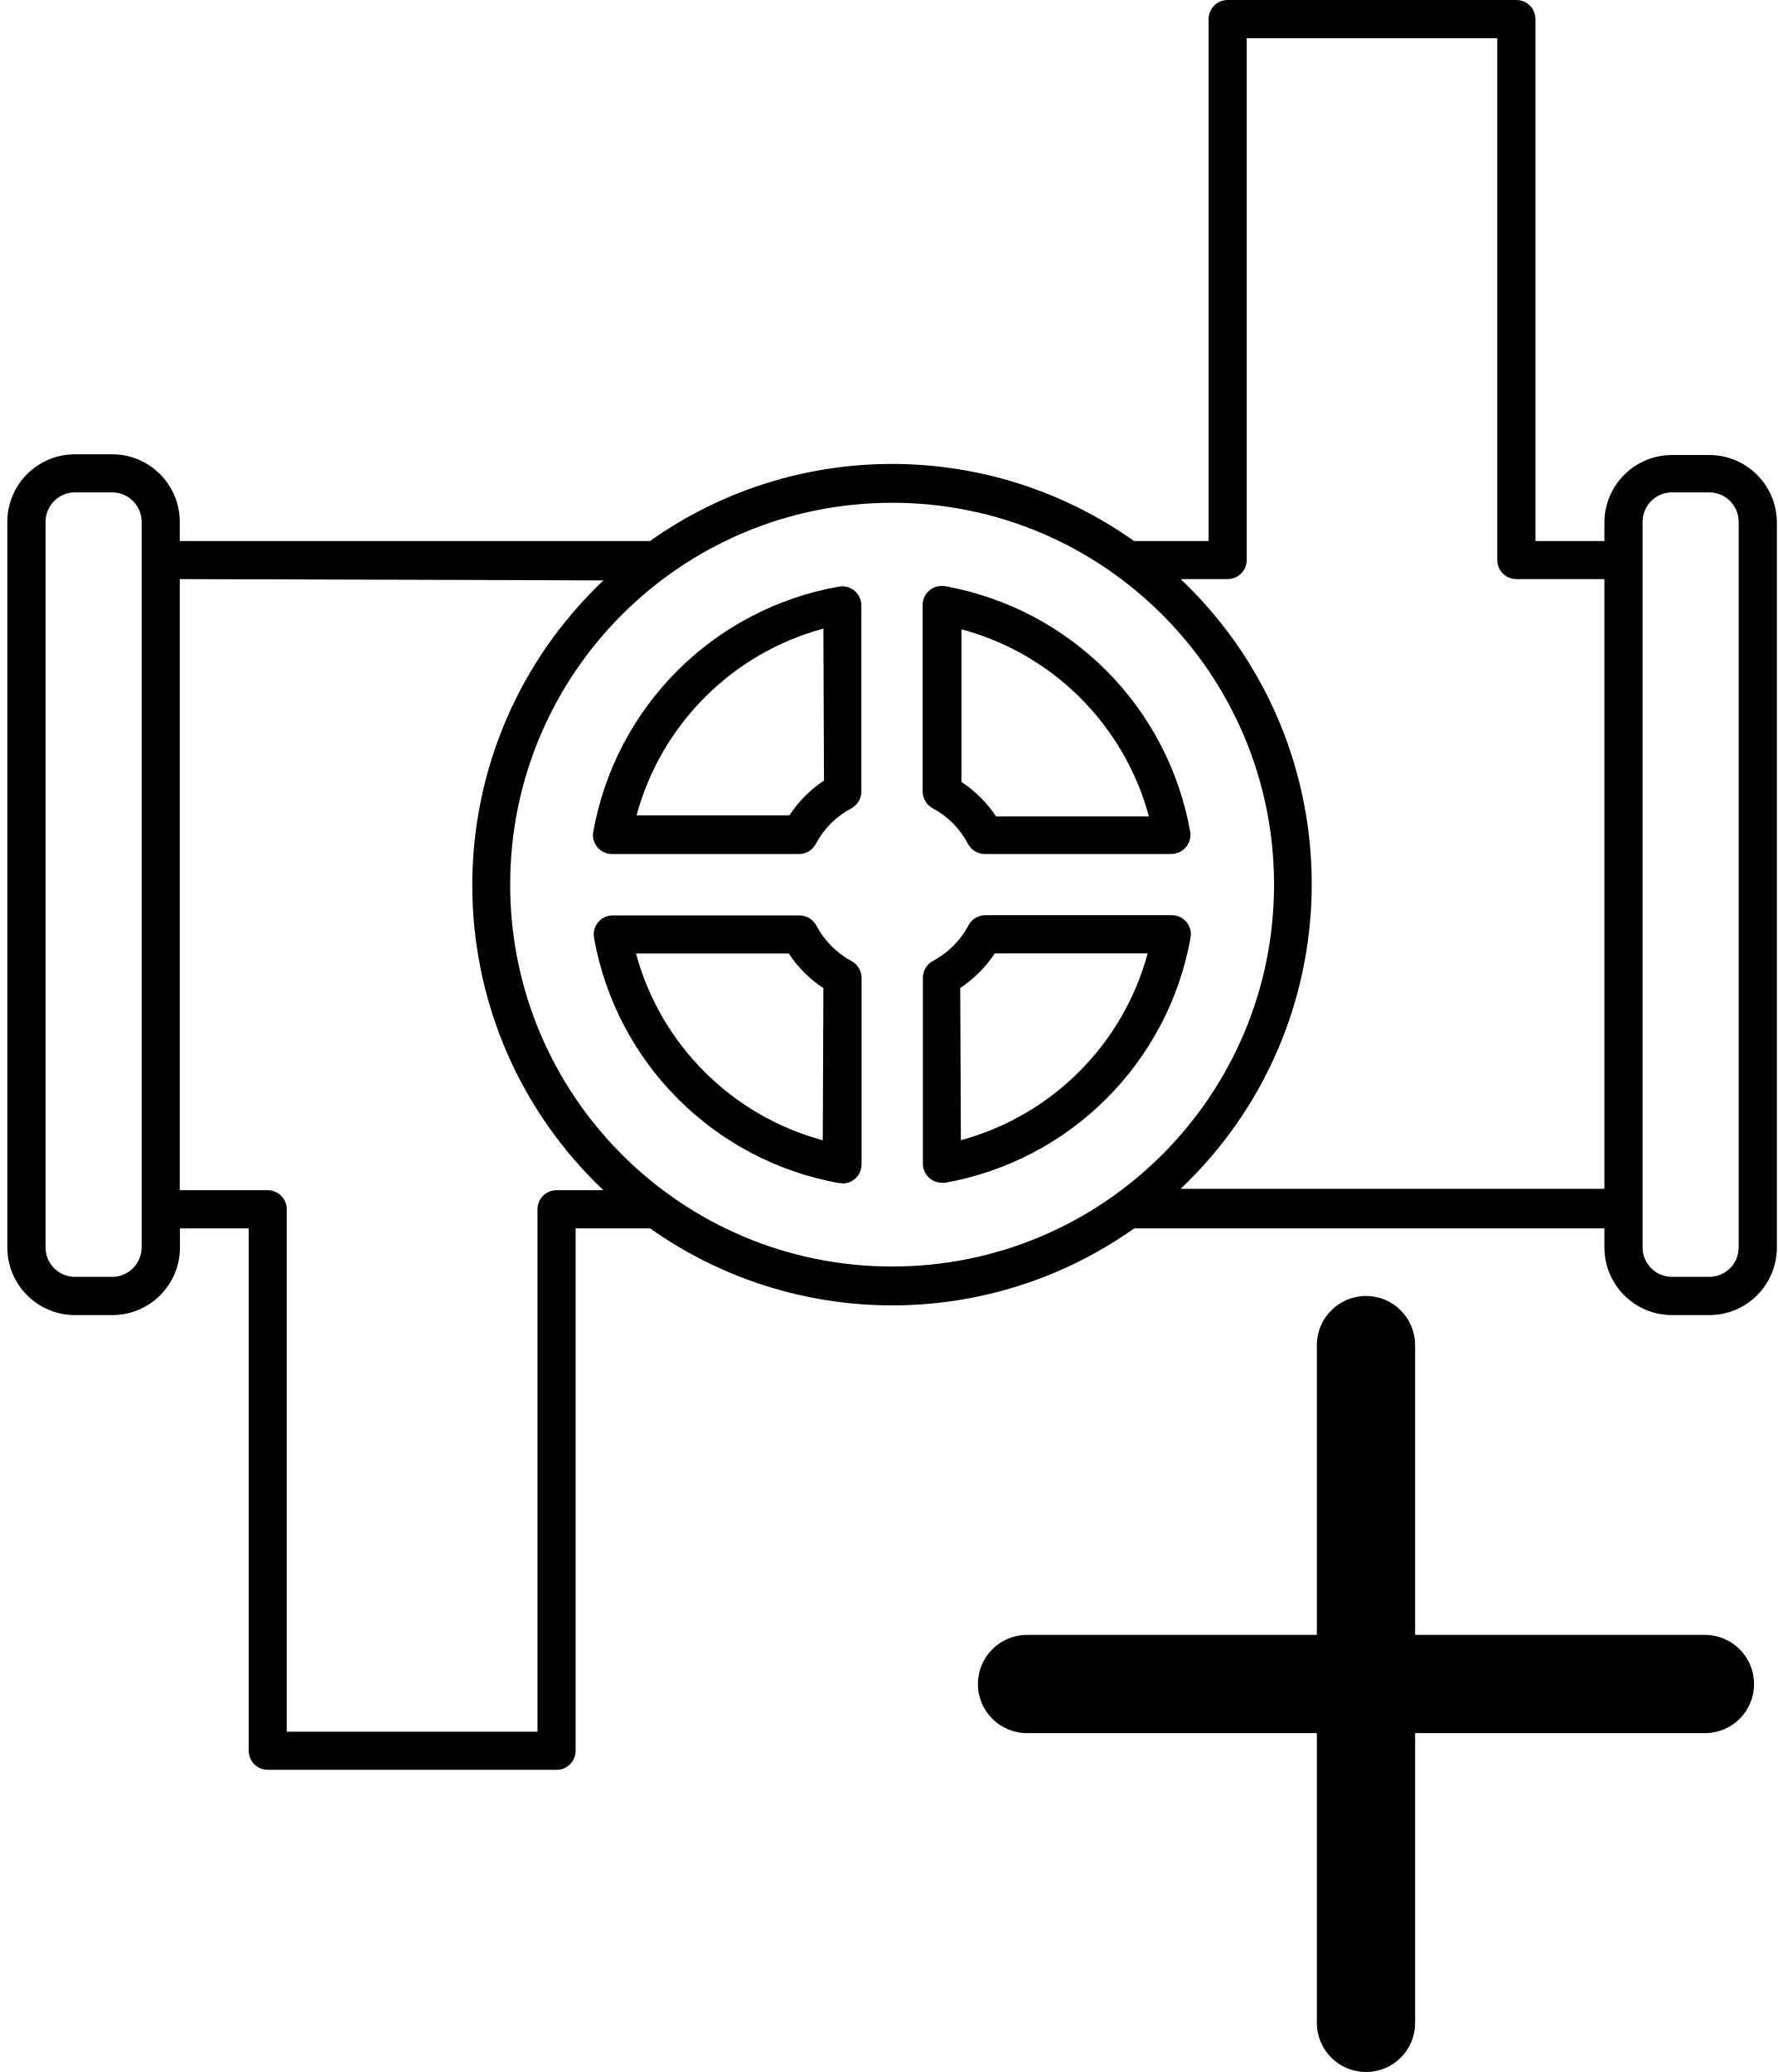
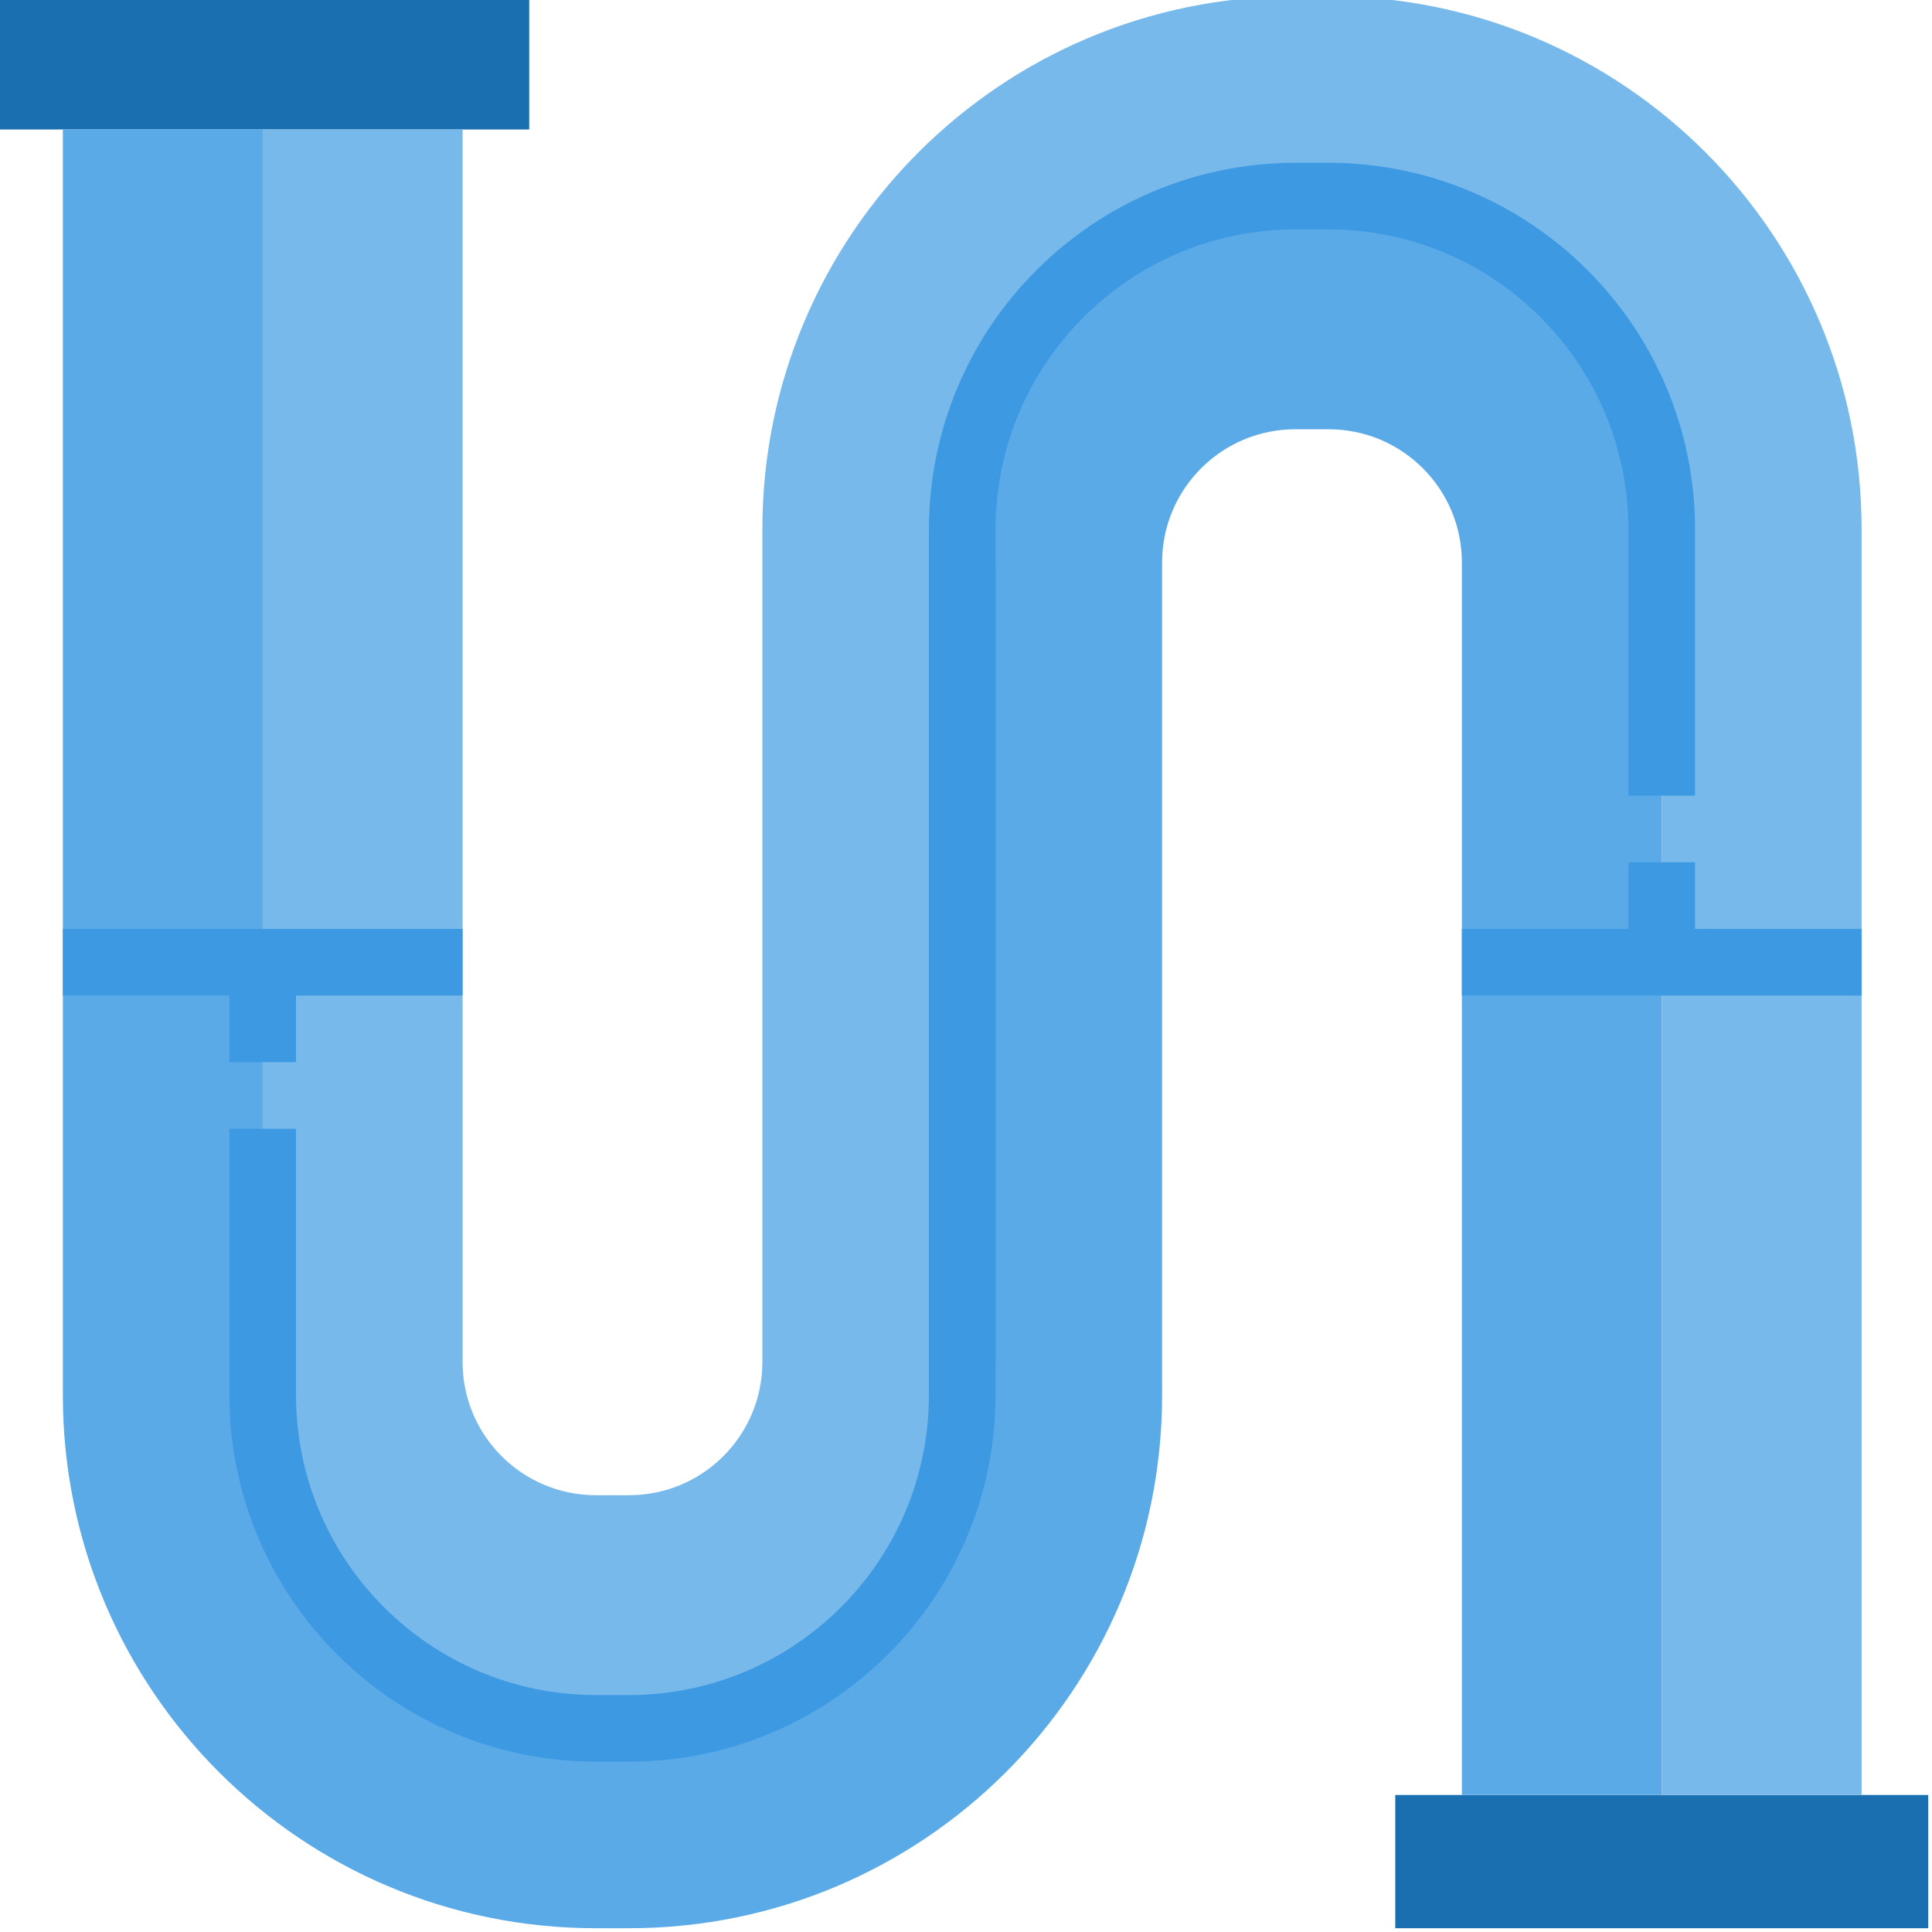
- <svg xmlns="http://www.w3.org/2000/svg" width="229" height="267" viewBox="0 0 229 267" fill="none">
-   <path d="M215.433 58.635H220.23C225.008 58.635 228.881 62.477 228.943 67.249V160.745C228.943 165.56 225.045 169.465 220.23 169.465H215.433C210.617 169.465 206.719 165.56 206.719 160.745V158.29H146.138C127.459 171.522 102.458 171.522 83.767 158.29H74.167V225.608C74.167 226.971 73.064 228.062 71.713 228.062H34.503C33.146 228.062 32.049 226.971 32.049 225.608V158.29H23.186V160.745C23.186 165.56 19.288 169.465 14.479 169.465H9.552C4.786 169.403 0.943 165.523 0.943 160.745V67.249C0.943 62.44 4.842 58.542 9.657 58.542H14.578C19.344 58.61 23.161 62.489 23.161 67.249V69.716H83.748C102.427 56.472 127.428 56.472 146.12 69.716H155.72V2.46C155.72 1.103 156.823 0 158.174 0H195.371C196.741 0 197.838 1.103 197.838 2.46V69.716H206.719V67.249C206.775 62.477 210.655 58.635 215.433 58.635ZM211.64 160.745C211.64 162.846 213.338 164.538 215.433 164.538H220.23C222.318 164.538 224.016 162.846 224.016 160.745V67.249C224.016 65.148 222.318 63.45 220.23 63.45H215.433C213.338 63.45 211.64 65.148 211.64 67.249V160.745ZM18.247 67.249C18.247 65.148 16.549 63.45 14.46 63.45H9.533C7.482 63.518 5.87 65.198 5.87 67.249V160.745C5.87 162.846 7.562 164.538 9.657 164.538H14.578C16.623 164.463 18.247 162.79 18.247 160.745V67.249ZM23.161 74.624V153.37H34.484C35.842 153.37 36.945 154.467 36.945 155.824V223.147H69.252V155.824C69.252 154.467 70.355 153.37 71.713 153.37H77.743C56.039 132.8 55.134 98.534 75.698 76.843C76.361 76.136 77.043 75.461 77.743 74.791L23.161 74.624ZM114.953 64.789C87.758 64.789 65.732 86.815 65.732 113.991C65.732 141.173 87.758 163.205 114.953 163.205C142.123 163.205 164.155 141.173 164.155 113.991C164.155 86.815 142.123 64.789 114.953 64.789ZM195.371 74.624C194.014 74.624 192.917 73.521 192.917 72.17V4.927H160.628V72.17C160.628 73.521 159.531 74.624 158.174 74.624H152.125C173.817 95.2 174.734 129.46 154.158 151.157C153.495 151.851 152.813 152.539 152.125 153.196H206.719V74.624H195.371Z" fill="black" />
-   <path d="M109.704 104.155C107.739 105.19 106.134 106.808 105.099 108.76C104.677 109.559 103.847 110.055 102.936 110.055H78.902C77.545 110.08 76.417 108.995 76.398 107.632C76.398 107.483 76.41 107.328 76.442 107.186C79.317 91.054 91.966 78.436 108.098 75.591C109.437 75.349 110.714 76.254 110.943 77.599C110.974 77.741 110.98 77.896 110.98 78.045V102.085C110.949 102.953 110.466 103.734 109.704 104.155ZM106.09 81.001C94.352 84.174 85.192 93.334 82.019 105.066H101.709C102.874 103.294 104.392 101.769 106.165 100.579L106.09 81.001Z" fill="black" />
-   <path d="M108.551 152.459H108.123C92.01 149.571 79.398 136.959 76.534 120.833C76.305 119.494 77.204 118.217 78.536 117.994C78.685 117.963 78.84 117.957 78.995 117.963H103.016C103.921 117.963 104.745 118.459 105.179 119.265C106.202 121.198 107.77 122.785 109.703 123.845C110.503 124.26 110.999 125.097 111.011 126.008V150.042C111.011 151.405 109.902 152.508 108.551 152.508V152.459ZM106.09 127.328C104.312 126.163 102.799 124.65 101.634 122.872H81.945C85.118 134.61 94.284 143.764 106.01 146.937L106.09 127.328Z" fill="black" />
-   <path d="M150.942 110.055H126.902C125.99 110.055 125.16 109.56 124.732 108.76C123.716 106.808 122.123 105.197 120.183 104.155C119.384 103.728 118.882 102.891 118.876 101.993V77.996C118.857 76.645 119.948 75.529 121.299 75.504C121.454 75.504 121.609 75.511 121.764 75.535C137.865 78.43 150.477 91.048 153.346 107.155C153.582 108.494 152.683 109.77 151.351 110C151.196 110.031 151.041 110.043 150.892 110.043L150.942 110.055ZM123.877 81.07V100.759C125.643 101.931 127.174 103.449 128.346 105.215H148.035C144.856 93.409 135.615 84.212 123.803 81.07H123.877Z" fill="black" />
-   <path d="M120.184 123.845C122.142 122.797 123.741 121.198 124.788 119.234C125.204 118.441 126.04 117.932 126.951 117.932H150.942C152.299 117.914 153.421 118.998 153.439 120.356C153.439 120.511 153.427 120.665 153.402 120.82C150.514 136.928 137.896 149.533 121.782 152.409H121.367C120.01 152.409 118.907 151.312 118.907 149.949V125.933C118.938 125.053 119.415 124.254 120.184 123.845ZM123.803 146.924C135.535 143.751 144.695 134.585 147.868 122.859H128.178C127.013 124.619 125.501 126.132 123.722 127.315L123.803 146.924Z" fill="black" />
-   <path d="M219.674 223.333H132.333C128.839 223.333 126 220.508 126 217.006C126 213.512 128.831 210.673 132.333 210.673H219.674C223.169 210.673 226 213.512 226 217.006C226 220.508 223.176 223.333 219.674 223.333Z" fill="#010002" />
-   <path d="M176.004 267C172.509 267 169.67 264.169 169.67 260.674V173.333C169.67 169.839 172.509 167 176.004 167C179.499 167 182.33 169.839 182.33 173.333V260.674C182.33 264.176 179.506 267 176.004 267Z" fill="#010002" />
+ <svg xmlns="http://www.w3.org/2000/svg" height="512pt" version="1.1" viewBox="1 1 512 512" width="512pt">
+   <g id="surface1">
+     <path d="M 388.414 476.688 L 370.758 476.688 L 370.758 512 L 512 512 L 512 476.688 Z M 388.414 476.688 " style=" stroke:none;fill-rule:nonzero;fill:rgb(10.196%,43.529%,69.02%);fill-opacity:1;" />
+     <path d="M 141.242 35.312 L 141.242 0 L 0 0 L 0 35.312 Z M 141.242 35.312 " style=" stroke:none;fill-rule:nonzero;fill:rgb(10.196%,43.529%,69.02%);fill-opacity:1;" />
+     <path d="M 123.586 256 L 123.586 35.312 L 70.621 35.312 L 70.621 256 Z M 123.586 256 " style=" stroke:none;fill-rule:nonzero;fill:rgb(47.059%,72.549%,92.157%);fill-opacity:1;" />
+     <path d="M 70.621 35.312 L 17.656 35.312 L 17.656 256 L 70.621 256 Z M 70.621 35.312 " style=" stroke:none;fill-rule:nonzero;fill:rgb(35.294%,66.667%,90.588%);fill-opacity:1;" />
+     <path d="M 388.414 256 L 441.379 256 L 441.379 476.688 L 388.414 476.688 Z M 388.414 256 " style=" stroke:none;fill-rule:nonzero;fill:rgb(35.294%,66.667%,90.588%);fill-opacity:1;" />
+     <path d="M 441.379 256 L 494.344 256 L 494.344 476.688 L 441.379 476.688 Z M 441.379 256 " style=" stroke:none;fill-rule:nonzero;fill:rgb(47.059%,72.549%,92.157%);fill-opacity:1;" />
+     <path d="M 441.379 141.242 C 441.379 92.488 401.855 52.965 353.102 52.965 C 401.836 53.02 441.324 92.508 441.379 141.242 Z M 441.379 141.242 " style=" stroke:none;fill-rule:nonzero;fill:rgb(47.059%,72.549%,92.157%);fill-opacity:1;" />
+     <path d="M 344.277 52.965 C 295.523 52.965 256 92.488 256 141.242 C 256.055 92.508 295.543 53.02 344.277 52.965 Z M 344.277 52.965 " style=" stroke:none;fill-rule:nonzero;fill:rgb(47.059%,72.549%,92.157%);fill-opacity:1;" />
+     <path d="M 158.898 459.035 C 110.164 458.98 70.676 419.488 70.621 370.758 C 70.621 419.512 110.145 459.035 158.898 459.035 Z M 158.898 459.035 " style=" stroke:none;fill-rule:nonzero;fill:rgb(47.059%,72.549%,92.157%);fill-opacity:1;" />
+     <path d="M 256 370.758 C 255.945 419.488 216.453 458.98 167.723 459.035 C 216.477 459.035 256 419.512 256 370.758 Z M 256 370.758 " style=" stroke:none;fill-rule:nonzero;fill:rgb(47.059%,72.549%,92.157%);fill-opacity:1;" />
+     <path d="M 353.102 0 L 344.277 0 C 266.27 0 203.035 63.234 203.035 141.242 L 203.035 361.93 C 203.035 381.434 187.227 397.242 167.723 397.242 L 158.898 397.242 C 139.395 397.242 123.586 381.434 123.586 361.93 L 123.586 256 L 70.621 256 L 70.621 370.758 C 70.676 419.488 110.164 458.98 158.895 459.035 L 167.723 459.035 C 216.453 458.98 255.945 419.488 256 370.758 L 256 141.242 C 256 92.488 295.52 52.965 344.273 52.965 L 353.102 52.965 C 401.855 52.965 441.379 92.488 441.379 141.242 L 441.379 256 L 494.344 256 L 494.344 141.242 C 494.344 63.234 431.109 0 353.102 0 Z M 353.102 0 " style=" stroke:none;fill-rule:nonzero;fill:rgb(47.059%,72.549%,92.157%);fill-opacity:1;" />
+     <path d="M 441.379 247.172 L 441.379 141.242 C 441.324 92.512 401.836 53.02 353.102 52.965 L 344.277 52.965 C 295.547 53.02 256.055 92.512 256 141.242 L 256 370.758 C 256 419.512 216.477 459.035 167.727 459.035 L 158.898 459.035 C 110.145 459.035 70.621 419.512 70.621 370.758 L 70.621 256 L 17.656 256 L 17.656 370.758 C 17.656 448.766 80.891 512 158.898 512 L 167.723 512 C 245.73 512 308.965 448.766 308.965 370.758 L 308.965 150.07 C 308.965 130.566 324.773 114.758 344.277 114.758 L 353.102 114.758 C 372.605 114.758 388.414 130.566 388.414 150.07 L 388.414 256 L 441.379 256 Z M 441.379 247.172 " style=" stroke:none;fill-rule:nonzero;fill:rgb(35.294%,66.667%,90.588%);fill-opacity:1;" />
+     <path d="M 264.828 361.93 L 247.172 361.93 L 247.172 141.242 C 247.234 87.641 290.672 44.199 344.277 44.137 L 353.102 44.137 C 406.707 44.199 450.145 87.641 450.207 141.242 L 450.207 211.863 L 432.551 211.863 L 432.551 141.242 C 432.504 97.383 396.961 61.844 353.102 61.793 L 344.277 61.793 C 300.418 61.84 264.875 97.383 264.828 141.242 Z M 264.828 361.93 " style=" stroke:none;fill-rule:nonzero;fill:rgb(23.922%,60.392%,88.627%);fill-opacity:1;" />
+     <path d="M 167.723 467.863 L 158.898 467.863 C 105.293 467.797 61.855 424.359 61.793 370.758 L 61.793 300.137 L 79.449 300.137 L 79.449 370.758 C 79.496 414.617 115.039 450.156 158.898 450.207 L 167.723 450.207 C 211.582 450.156 247.125 414.617 247.172 370.758 L 247.172 150.07 L 264.828 150.07 L 264.828 370.758 C 264.766 424.359 221.328 467.801 167.723 467.863 Z M 167.723 467.863 " style=" stroke:none;fill-rule:nonzero;fill:rgb(23.922%,60.392%,88.627%);fill-opacity:1;" />
+     <path d="M 17.656 247.172 L 123.586 247.172 L 123.586 264.828 L 17.656 264.828 Z M 17.656 247.172 " style=" stroke:none;fill-rule:nonzero;fill:rgb(23.922%,60.392%,88.627%);fill-opacity:1;" />
+     <path d="M 388.414 247.172 L 494.344 247.172 L 494.344 264.828 L 388.414 264.828 Z M 388.414 247.172 " style=" stroke:none;fill-rule:nonzero;fill:rgb(23.922%,60.392%,88.627%);fill-opacity:1;" />
+     <path d="M 432.551 229.516 L 450.207 229.516 L 450.207 247.172 L 432.551 247.172 Z M 432.551 229.516 " style=" stroke:none;fill-rule:nonzero;fill:rgb(23.922%,60.392%,88.627%);fill-opacity:1;" />
+     <path d="M 61.793 256 L 79.449 256 L 79.449 282.48 L 61.793 282.48 Z M 61.793 256 " style=" stroke:none;fill-rule:nonzero;fill:rgb(23.922%,60.392%,88.627%);fill-opacity:1;" />
+   </g>
</svg>
